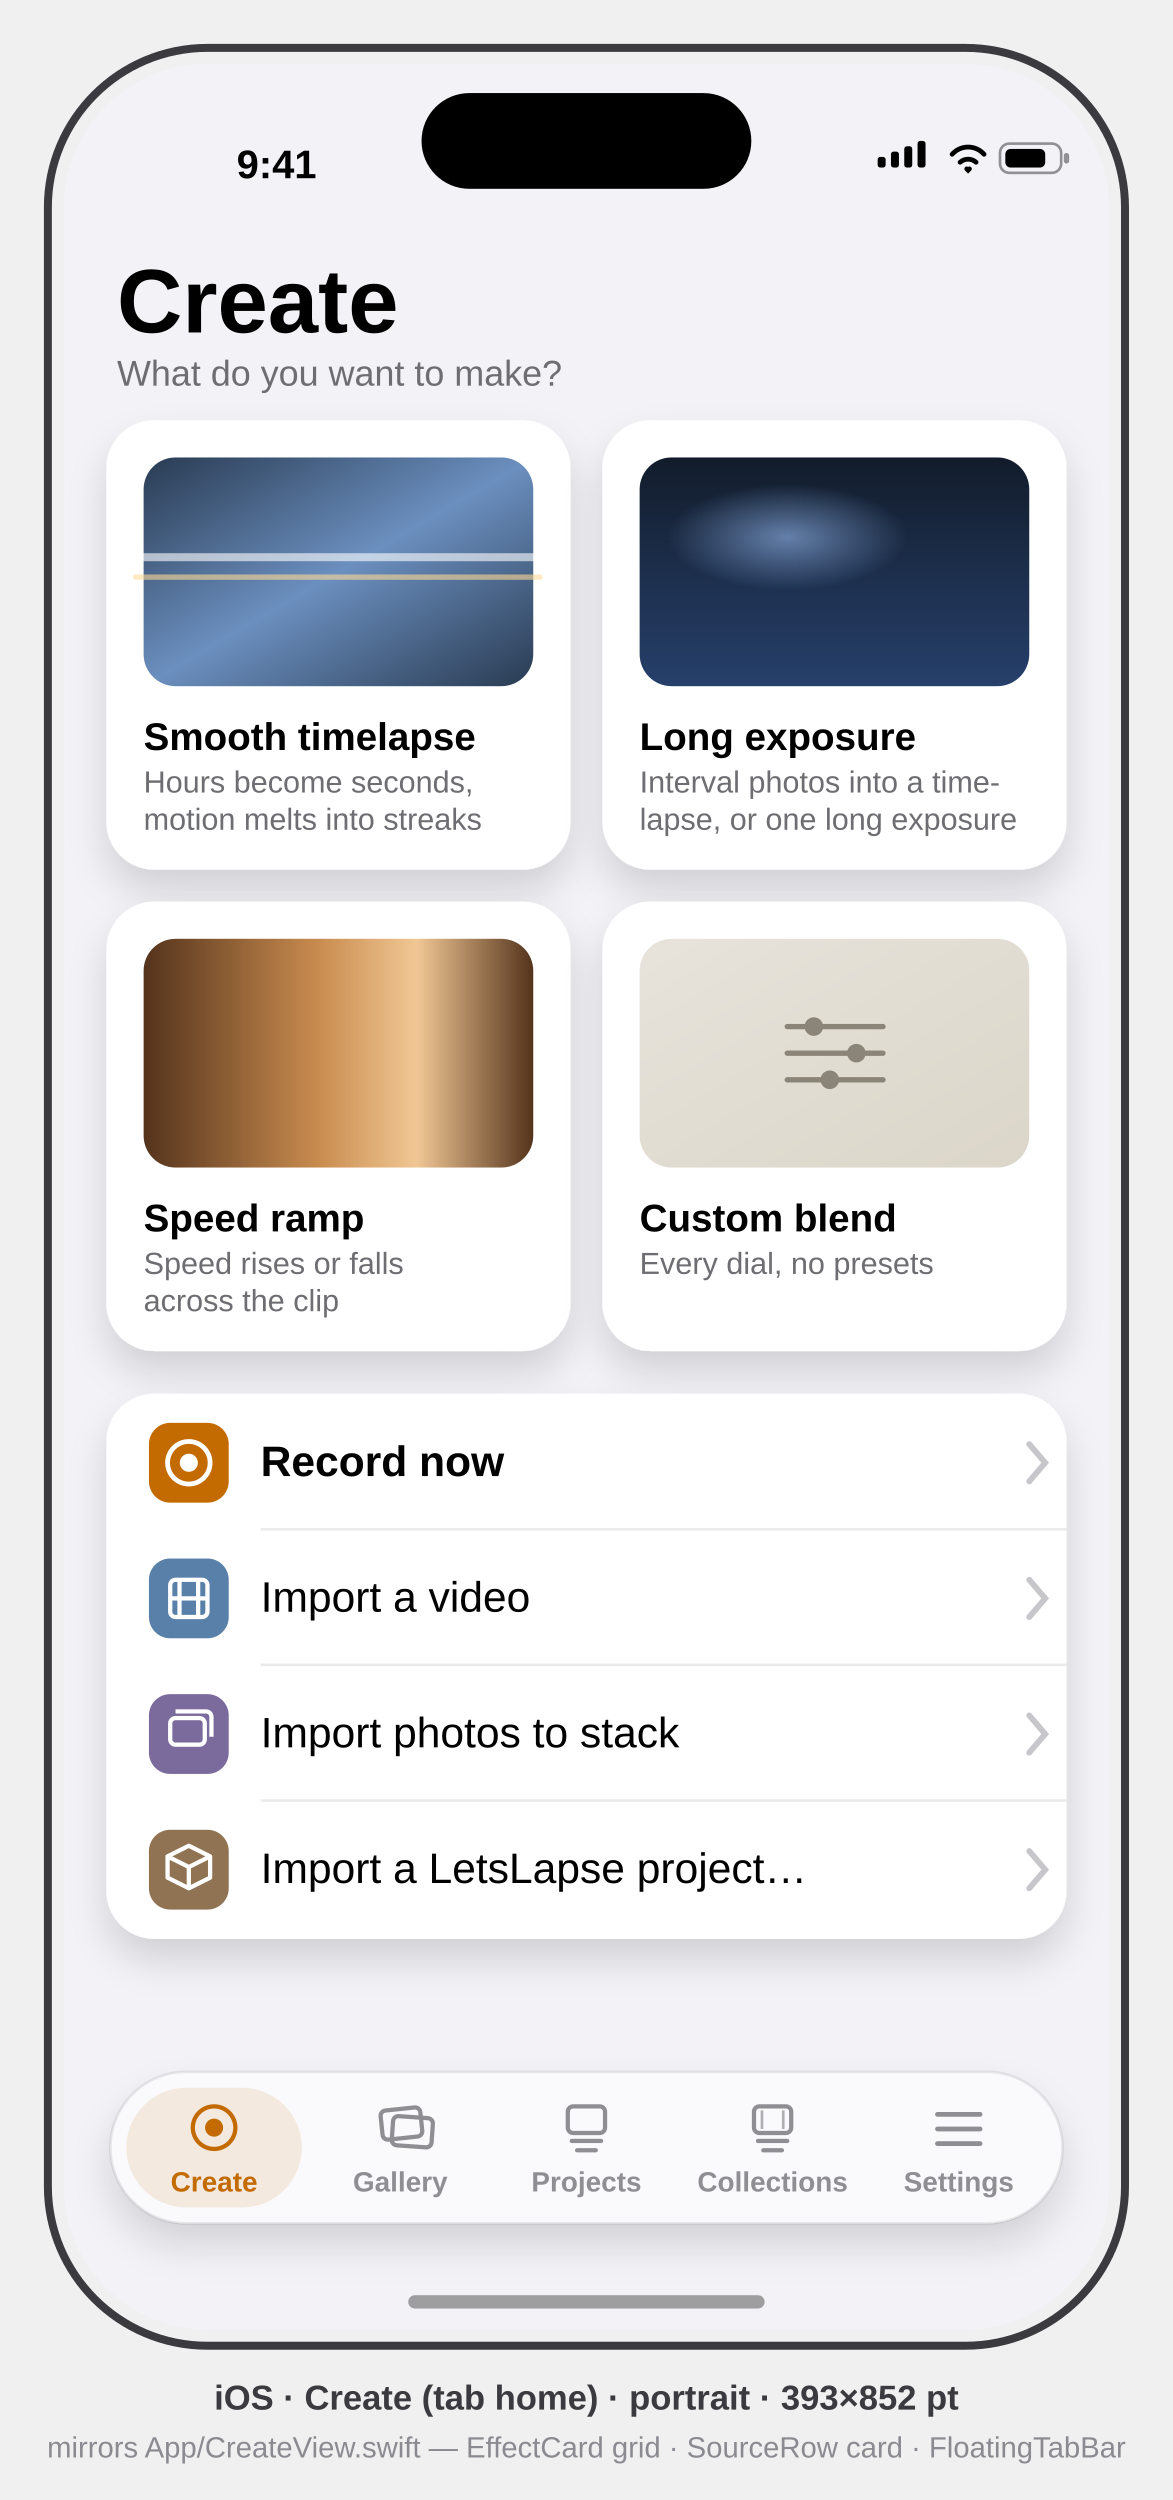
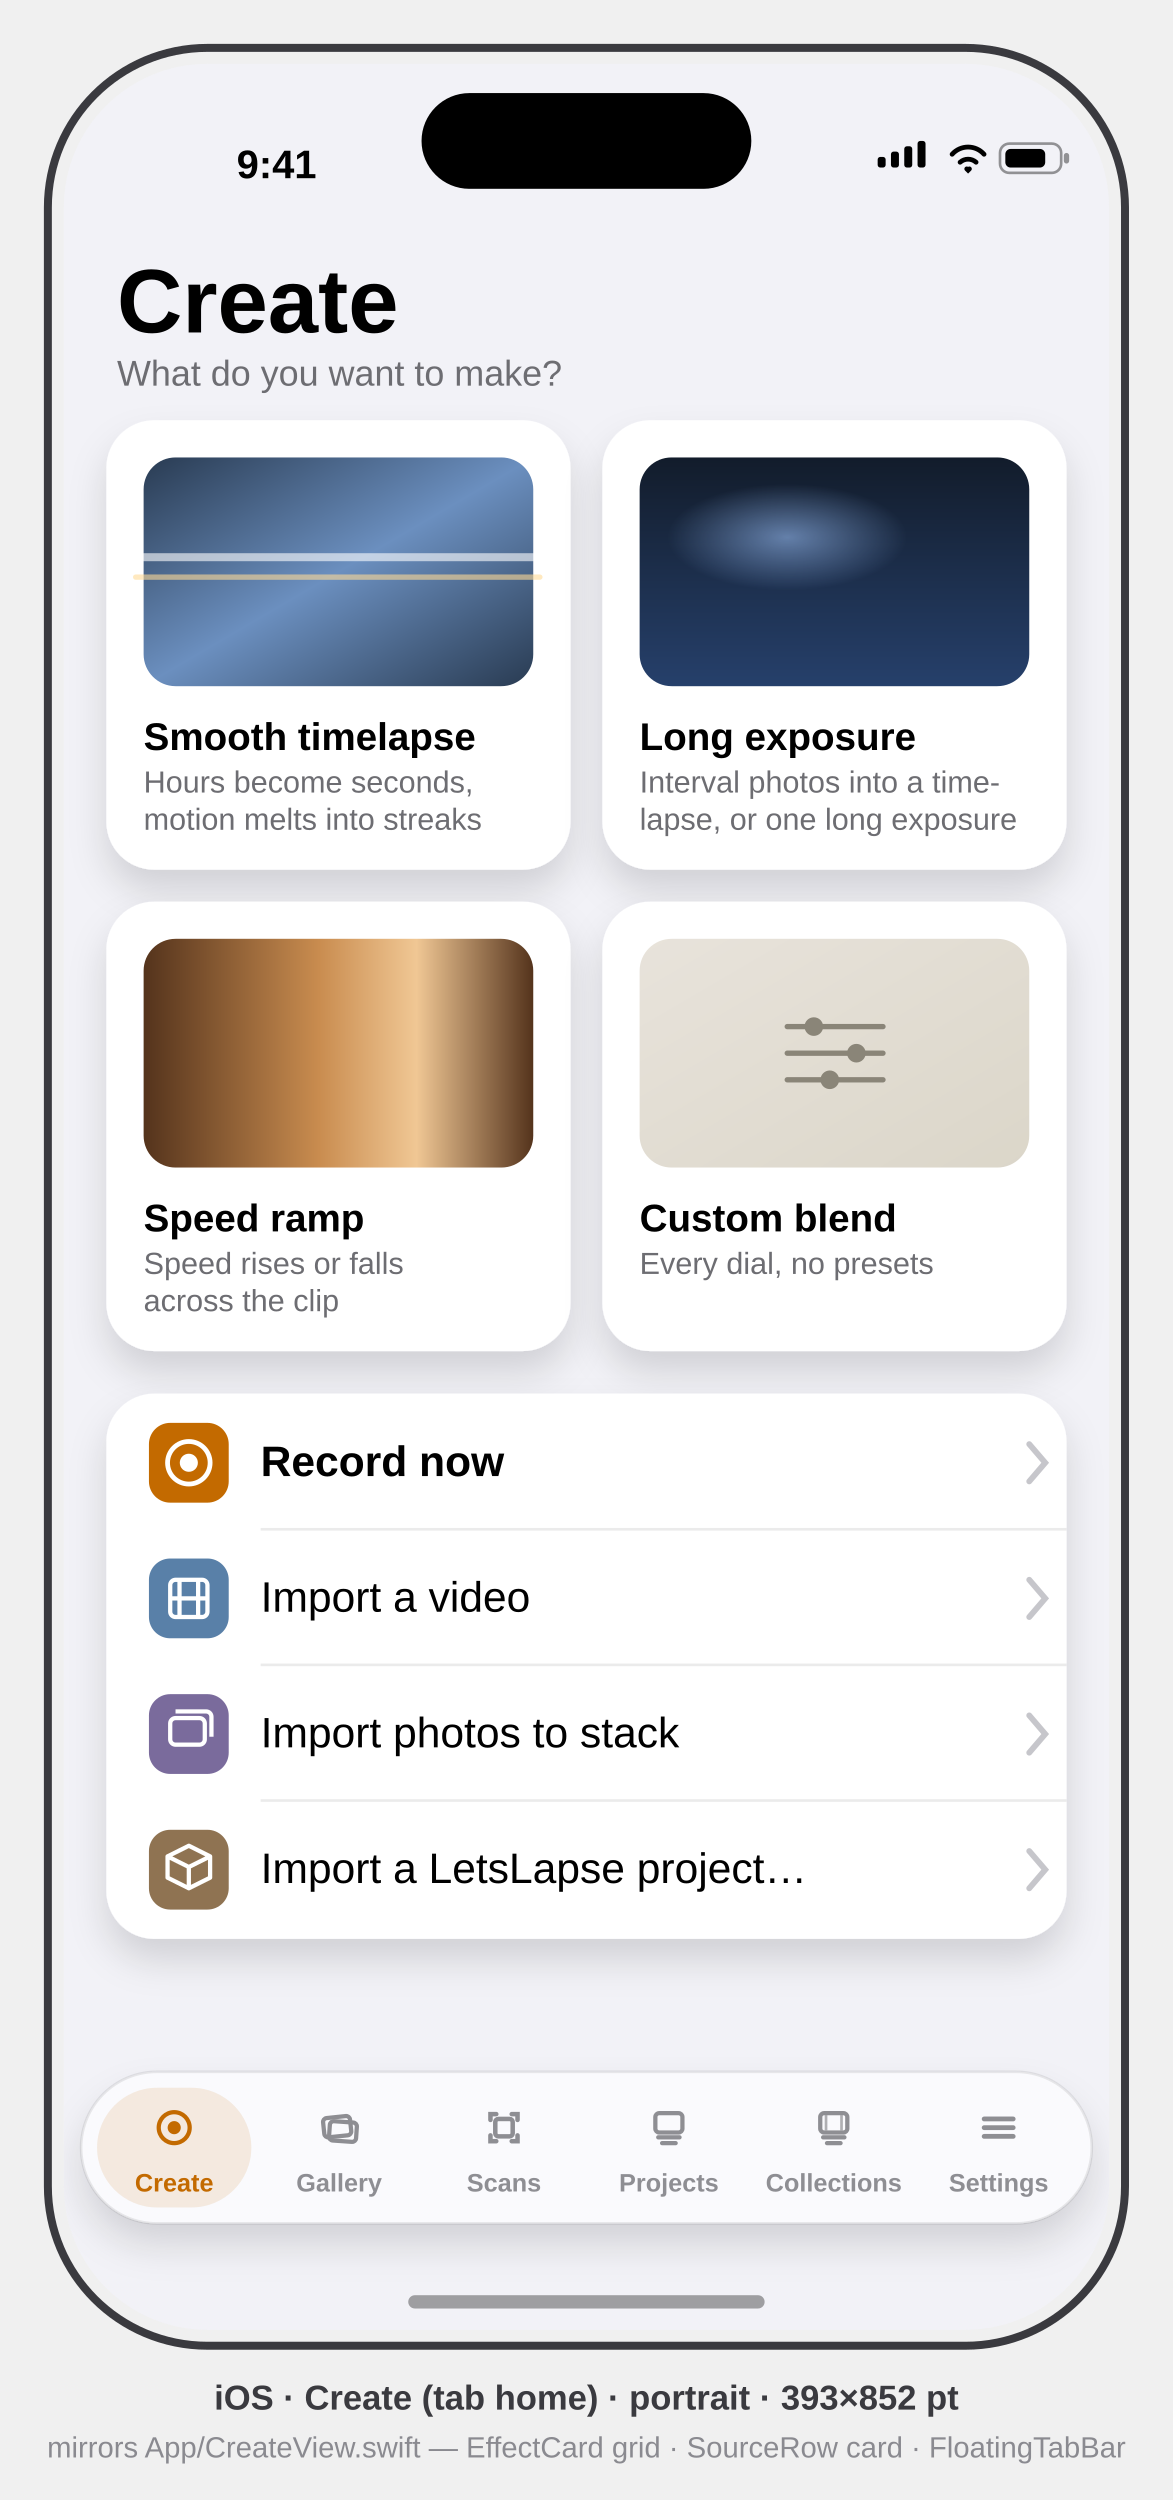
<svg xmlns="http://www.w3.org/2000/svg" viewBox="0 0 441 940" font-family="-apple-system, BlinkMacSystemFont, 'SF Pro Text', 'Helvetica Neue', Arial, sans-serif">
  <defs>
    <clipPath id="screen">
      <rect x="24" y="24" width="393" height="852" rx="54" />
    </clipPath>
    <filter id="soft" x="-40%" y="-40%" width="180%" height="180%">
      <feDropShadow dx="0" dy="8" stdDeviation="7" flood-color="#000" flood-opacity="0.14" />
    </filter>
    <linearGradient id="art1" x1="0" y1="0" x2="1" y2="1">
      <stop offset="0" stop-color="#293B52" />
      <stop offset="0.5" stop-color="#6B8FBF" />
      <stop offset="1" stop-color="#293B52" />
    </linearGradient>
    <linearGradient id="art2" x1="0" y1="0" x2="0" y2="1">
      <stop offset="0" stop-color="#121C2B" />
      <stop offset="1" stop-color="#26406B" />
    </linearGradient>
    <linearGradient id="art3" x1="0" y1="0" x2="1" y2="0">
      <stop offset="0" stop-color="#54331C" />
      <stop offset="0.45" stop-color="#C98C4F" />
      <stop offset="0.7" stop-color="#F0C794" />
      <stop offset="1" stop-color="#54331C" />
    </linearGradient>
    <linearGradient id="art4" x1="0" y1="0" x2="1" y2="1">
      <stop offset="0" stop-color="#E8E3DB" />
      <stop offset="1" stop-color="#DBD6C9" />
    </linearGradient>
    <radialGradient id="glow" cx="0.5" cy="0.5" r="0.5">
      <stop offset="0" stop-color="#A1C7FF" stop-opacity="0.55" />
      <stop offset="1" stop-color="#A1C7FF" stop-opacity="0" />
    </radialGradient>
  </defs>
  <style>text{font-family:inherit}.sb{font-weight:600}.b{font-weight:700}</style>
  <rect x="18" y="18" width="405" height="864" rx="60" fill="none" stroke="#3A3A3F" stroke-width="3" />
  <g clip-path="url(#screen)">
    <rect x="24" y="24" width="393" height="852" fill="#F2F2F7" />
    <g transform="translate(24,24)">
      <g id="status-bar" fill="#000">
        <text x="80" y="43" font-size="15" class="sb" text-anchor="middle">9:41</text>
        <g id="signal">
          <rect x="306" y="35" width="3" height="4" rx="1" />
          <rect x="311" y="33" width="3" height="6" rx="1" />
          <rect x="316" y="31" width="3" height="8" rx="1" />
          <rect x="321" y="29" width="3" height="10" rx="1" />
        </g>
        <path id="wifi" d="M334 34 a8 8 0 0 1 12 0 M337 37 a4.5 4.5 0 0 1 6 0 M339.5 39.5 l0.5 0.5 0.5 -0.5" stroke="#000" stroke-width="1.8" fill="none" stroke-linecap="round" />
        <g id="battery">
          <rect x="352" y="30" width="23" height="11" rx="3.5" fill="none" stroke="#000" stroke-opacity="0.4" />
          <rect x="376" y="33.5" width="2" height="4" rx="1" fill="#000" fill-opacity="0.4" />
          <rect x="354" y="32" width="15" height="7" rx="2" />
        </g>
      </g>
      <text x="20" y="101" font-size="34" class="b" fill="#000">Create</text>
      <text x="20" y="121" font-size="13.5" fill="#6D6D72">What do you want to make?</text>
      <g id="effect-cards">
        <g id="card-smooth-timelapse">
          <rect x="16" y="134" width="174.5" height="169" rx="18" fill="#FFF" filter="url(#soft)" />
          <rect x="30" y="148" width="146.5" height="86" rx="12" fill="url(#art1)" />
          <rect x="26" y="184" width="154" height="3" rx="1.5" fill="#FFF" opacity="0.6" />
          <rect x="26" y="192" width="154" height="2" rx="1" fill="#FFDB96" opacity="0.6" />
          <text x="30" y="258" font-size="14.5" class="b" fill="#000">Smooth timelapse</text>
          <text x="30" y="274" font-size="11.5" fill="#6D6D72">Hours become seconds,</text>
          <text x="30" y="288" font-size="11.5" fill="#6D6D72">motion melts into streaks</text>
        </g>
        <g id="card-long-exposure">
          <rect x="202.5" y="134" width="174.5" height="169" rx="18" fill="#FFF" filter="url(#soft)" />
          <rect x="216.5" y="148" width="146.5" height="86" rx="12" fill="url(#art2)" />
          <ellipse cx="272" cy="178" rx="45" ry="20" fill="url(#glow)" />
          <text x="216.5" y="258" font-size="14.5" class="b" fill="#000">Long exposure</text>
          <text x="216.5" y="274" font-size="11.5" fill="#6D6D72">Interval photos into a time-</text>
          <text x="216.5" y="288" font-size="11.5" fill="#6D6D72">lapse, or one long exposure</text>
        </g>
        <g id="card-speed-ramp">
          <rect x="16" y="315" width="174.5" height="169" rx="18" fill="#FFF" filter="url(#soft)" />
          <rect x="30" y="329" width="146.5" height="86" rx="12" fill="url(#art3)" />
          <text x="30" y="439" font-size="14.5" class="b" fill="#000">Speed ramp</text>
          <text x="30" y="455" font-size="11.5" fill="#6D6D72">Speed rises or falls</text>
          <text x="30" y="469" font-size="11.5" fill="#6D6D72">across the clip</text>
        </g>
        <g id="card-custom-blend">
          <rect x="202.5" y="315" width="174.5" height="169" rx="18" fill="#FFF" filter="url(#soft)" />
          <rect x="216.5" y="329" width="146.5" height="86" rx="12" fill="url(#art4)" />
          <g data-symbol="slider.horizontal.3" stroke="#8A8578" stroke-width="2" stroke-linecap="round">
            <path d="M272 362 h36 M272 372 h36 M272 382 h36" />
            <circle cx="282" cy="362" r="3.5" fill="#8A8578" stroke="none" />
            <circle cx="298" cy="372" r="3.5" fill="#8A8578" stroke="none" />
            <circle cx="288" cy="382" r="3.5" fill="#8A8578" stroke="none" />
          </g>
          <text x="216.5" y="439" font-size="14.5" class="b" fill="#000">Custom blend</text>
          <text x="216.5" y="455" font-size="11.5" fill="#6D6D72">Every dial, no presets</text>
        </g>
      </g>
      <g id="source-rows">
        <rect x="16" y="500" width="361" height="205" rx="18" fill="#FFF" filter="url(#soft)" />
        <g id="row-record-now">
          <rect x="32" y="511" width="30" height="30" rx="8" fill="#C36A00" />
          <circle cx="47" cy="526" r="8" fill="none" stroke="#FFF" stroke-width="1.8" data-symbol="record.circle" />
          <circle cx="47" cy="526" r="3.4" fill="#FFF" />
          <text x="74" y="531" font-size="16" class="sb" fill="#000">Record now</text>
          <path d="M363 519 l6 7 -6 7" stroke="#C6C6CB" stroke-width="2.2" fill="none" stroke-linecap="round" data-symbol="chevron.right" />
        </g>
        <line x1="74" y1="551" x2="377" y2="551" stroke="#000" stroke-opacity="0.08" />
        <g id="row-import-video">
          <rect x="32" y="562" width="30" height="30" rx="8" fill="#5980A8" />
          <g data-symbol="film" stroke="#FFF" stroke-width="1.6" fill="none">
            <rect x="40" y="570" width="14" height="14" rx="2" />
            <path d="M43.5 570 v14 M50.5 570 v14 M40 577 h14" />
          </g>
          <text x="74" y="582" font-size="16" fill="#000">Import a video</text>
          <path d="M363 570 l6 7 -6 7" stroke="#C6C6CB" stroke-width="2.2" fill="none" stroke-linecap="round" />
        </g>
        <line x1="74" y1="602" x2="377" y2="602" stroke="#000" stroke-opacity="0.08" />
        <g id="row-import-photos">
          <rect x="32" y="613" width="30" height="30" rx="8" fill="#7A6B9C" />
          <g data-symbol="photo.stack" stroke="#FFF" stroke-width="1.6" fill="none">
            <rect x="40" y="622" width="13" height="10" rx="2" />
            <path d="M42 619.5 h11.5 a2 2 0 0 1 2 2 V629" />
          </g>
          <text x="74" y="633" font-size="16" fill="#000">Import photos to stack</text>
          <path d="M363 621 l6 7 -6 7" stroke="#C6C6CB" stroke-width="2.2" fill="none" stroke-linecap="round" />
        </g>
        <line x1="74" y1="653" x2="377" y2="653" stroke="#000" stroke-opacity="0.08" />
        <g id="row-import-project">
          <rect x="32" y="664" width="30" height="30" rx="8" fill="#8F7352" />
          <g data-symbol="shippingbox" stroke="#FFF" stroke-width="1.6" fill="none" stroke-linejoin="round">
            <path d="M47 670 l8 4 v8 l-8 4 -8 -4 v-8 z M39 674 l8 4 8 -4 M47 678 v8" />
          </g>
          <text x="74" y="684" font-size="16" fill="#000">Import a LetsLapse project…</text>
          <path d="M363 672 l6 7 -6 7" stroke="#C6C6CB" stroke-width="2.2" fill="none" stroke-linecap="round" />
        </g>
      </g>
      <g id="tab-bar">
-         <rect x="17.5" y="755" width="358" height="57" rx="28.5" fill="#FBFBFD" opacity="0.96" filter="url(#soft)" />
-         <rect x="17.5" y="755" width="358" height="57" rx="28.5" fill="none" stroke="#000" stroke-opacity="0.08" />
-         <rect x="23.5" y="761" width="66" height="45" rx="22.5" fill="#C36A00" opacity="0.12" />
+         <rect x="6.5" y="755" width="380" height="57" rx="28.5" fill="#FBFBFD" opacity="0.96" filter="url(#soft)" />
+         <rect x="6.5" y="755" width="380" height="57" rx="28.5" fill="none" stroke="#000" stroke-opacity="0.08" />
+         <rect x="12.5" y="761" width="58" height="45" rx="22.5" fill="#C36A00" opacity="0.12" />
        <g id="tab-create" fill="none" stroke="#C36A00">
-           <circle cx="56.5" cy="776" r="8" stroke-width="1.6" data-symbol="record.circle" />
-           <circle cx="56.5" cy="776" r="3.4" fill="#C36A00" stroke="none" />
-           <text x="56.5" y="800" font-size="10.5" class="sb" fill="#C36A00" stroke="none" text-anchor="middle">Create</text>
+           <g transform="translate(41.5 776) scale(0.7273) translate(-11 -11)">
+             <circle cx="11" cy="11" r="8" stroke-width="2.2" data-symbol="record.circle" />
+             <circle cx="11" cy="11" r="3.4" fill="#C36A00" stroke="none" />
+           </g>
+           <text x="41.5" y="800" font-size="9.5" class="sb" fill="#C36A00" stroke="none" text-anchor="middle">Create</text>
        </g>
        <g id="tab-gallery" fill="none" stroke="#8E8E93">
-           <rect x="119.5" y="769" width="15" height="11" rx="2" stroke-width="1.6" transform="rotate(-6 126.5 775)" data-symbol="photo.on.rectangle.angled" />
-           <rect x="123.5" y="772" width="15" height="11" rx="2" stroke-width="1.6" transform="rotate(4 130.5 778)" />
-           <text x="126.5" y="800" font-size="10.5" class="sb" fill="#8E8E93" stroke="none" text-anchor="middle">Gallery</text>
+           <g transform="translate(103.5 776) scale(0.7273) translate(-11 -11)">
+             <rect x="3" y="5.5" width="14" height="10" rx="2" stroke-width="2.2" transform="rotate(-6 10 10.5)" data-symbol="photo.on.rectangle.angled" />
+             <rect x="6" y="8" width="14" height="10" rx="2" stroke-width="2.2" transform="rotate(4 13 13)" />
+           </g>
+           <text x="103.5" y="800" font-size="9.5" class="sb" fill="#8E8E93" stroke="none" text-anchor="middle">Gallery</text>
+         </g>
+         <g id="tab-scans" fill="none" stroke="#8E8E93">
+           <g transform="translate(165.5 776) scale(0.7273) translate(-11 -11)">
+             <path d="M4 7 V4 h3 M15 4 h3 v3 M18 15 v3 h-3 M7 18 H4 v-3" stroke-width="2.34" stroke-linecap="round" data-symbol="doc.viewfinder" />
+             <rect x="6.5" y="6.5" width="9" height="9" rx="1.6" stroke-width="2.34" />
+           </g>
+           <text x="165.5" y="800" font-size="9.5" class="sb" fill="#8E8E93" stroke="none" text-anchor="middle">Scans</text>
        </g>
        <g id="tab-projects" fill="none" stroke="#8E8E93">
-           <rect x="189.5" y="768" width="14" height="10" rx="2" stroke-width="1.6" data-symbol="square.stack" />
-           <path d="M191 781 h11 M193 784.5 h7" stroke-width="1.6" stroke-linecap="round" />
-           <text x="196.5" y="800" font-size="10.5" class="sb" fill="#8E8E93" stroke="none" text-anchor="middle">Projects</text>
+           <g transform="translate(227.5 776) scale(0.7273) translate(-11 -11)">
+             <rect x="4" y="3.5" width="14" height="10" rx="2" stroke-width="2.2" data-symbol="square.stack" />
+             <path d="M5.5 16 h11 M7.5 19 h7" stroke-width="2.2" stroke-linecap="round" />
+           </g>
+           <text x="227.5" y="800" font-size="9.5" class="sb" fill="#8E8E93" stroke="none" text-anchor="middle">Projects</text>
        </g>
        <g id="tab-collections" fill="none" stroke="#8E8E93">
-           <rect x="259.5" y="768" width="14" height="10" rx="2" stroke-width="1.6" data-symbol="film.stack" />
-           <path d="M262.5 769.5 v7 M270.5 769.5 v7" stroke-width="1" opacity="0.7" />
-           <path d="M261 781 h11 M263 784.5 h7" stroke-width="1.6" stroke-linecap="round" />
-           <text x="266.5" y="800" font-size="10.5" class="sb" fill="#8E8E93" stroke="none" text-anchor="middle">Collections</text>
+           <g transform="translate(289.5 776) scale(0.7273) translate(-11 -11)">
+             <rect x="4" y="3.5" width="14" height="10" rx="2" stroke-width="2.2" data-symbol="film.stack" />
+             <path d="M7 4.5 v8 M15 4.5 v8" stroke-width="1.38" opacity="0.7" />
+             <path d="M5.5 16 h11 M7.5 19 h7" stroke-width="2.2" stroke-linecap="round" />
+           </g>
+           <text x="289.5" y="800" font-size="9.5" class="sb" fill="#8E8E93" stroke="none" text-anchor="middle">Collections</text>
        </g>
        <g id="tab-settings" fill="none" stroke="#8E8E93">
-           <path d="M328.5 771 h16 M328.5 776.5 h16 M328.5 782 h16" stroke-width="1.8" stroke-linecap="round" data-symbol="line.3.horizontal" />
-           <text x="336.5" y="800" font-size="10.5" class="sb" fill="#8E8E93" stroke="none" text-anchor="middle">Settings</text>
+           <g transform="translate(351.5 776) scale(0.7273) translate(-11 -11)">
+             <path d="M3.5 6.5 h15 M3.5 11 h15 M3.5 15.5 h15" stroke-width="2.48" stroke-linecap="round" data-symbol="line.3.horizontal" />
+           </g>
+           <text x="351.5" y="800" font-size="9.5" class="sb" fill="#8E8E93" stroke="none" text-anchor="middle">Settings</text>
        </g>
      </g>
      <rect x="134.5" y="11" width="124" height="36" rx="18" fill="#000" />
      <rect x="129.5" y="839" width="134" height="5" rx="2.5" fill="#000" opacity="0.35" />
    </g>
  </g>
  <text x="220.5" y="906" text-anchor="middle" font-size="13" class="sb" fill="#3A3A3F">iOS · Create (tab home) · portrait · 393×852 pt</text>
  <text x="220.5" y="924" text-anchor="middle" font-size="11" fill="#8A8A90">mirrors App/CreateView.swift — EffectCard grid · SourceRow card · FloatingTabBar</text>
</svg>
